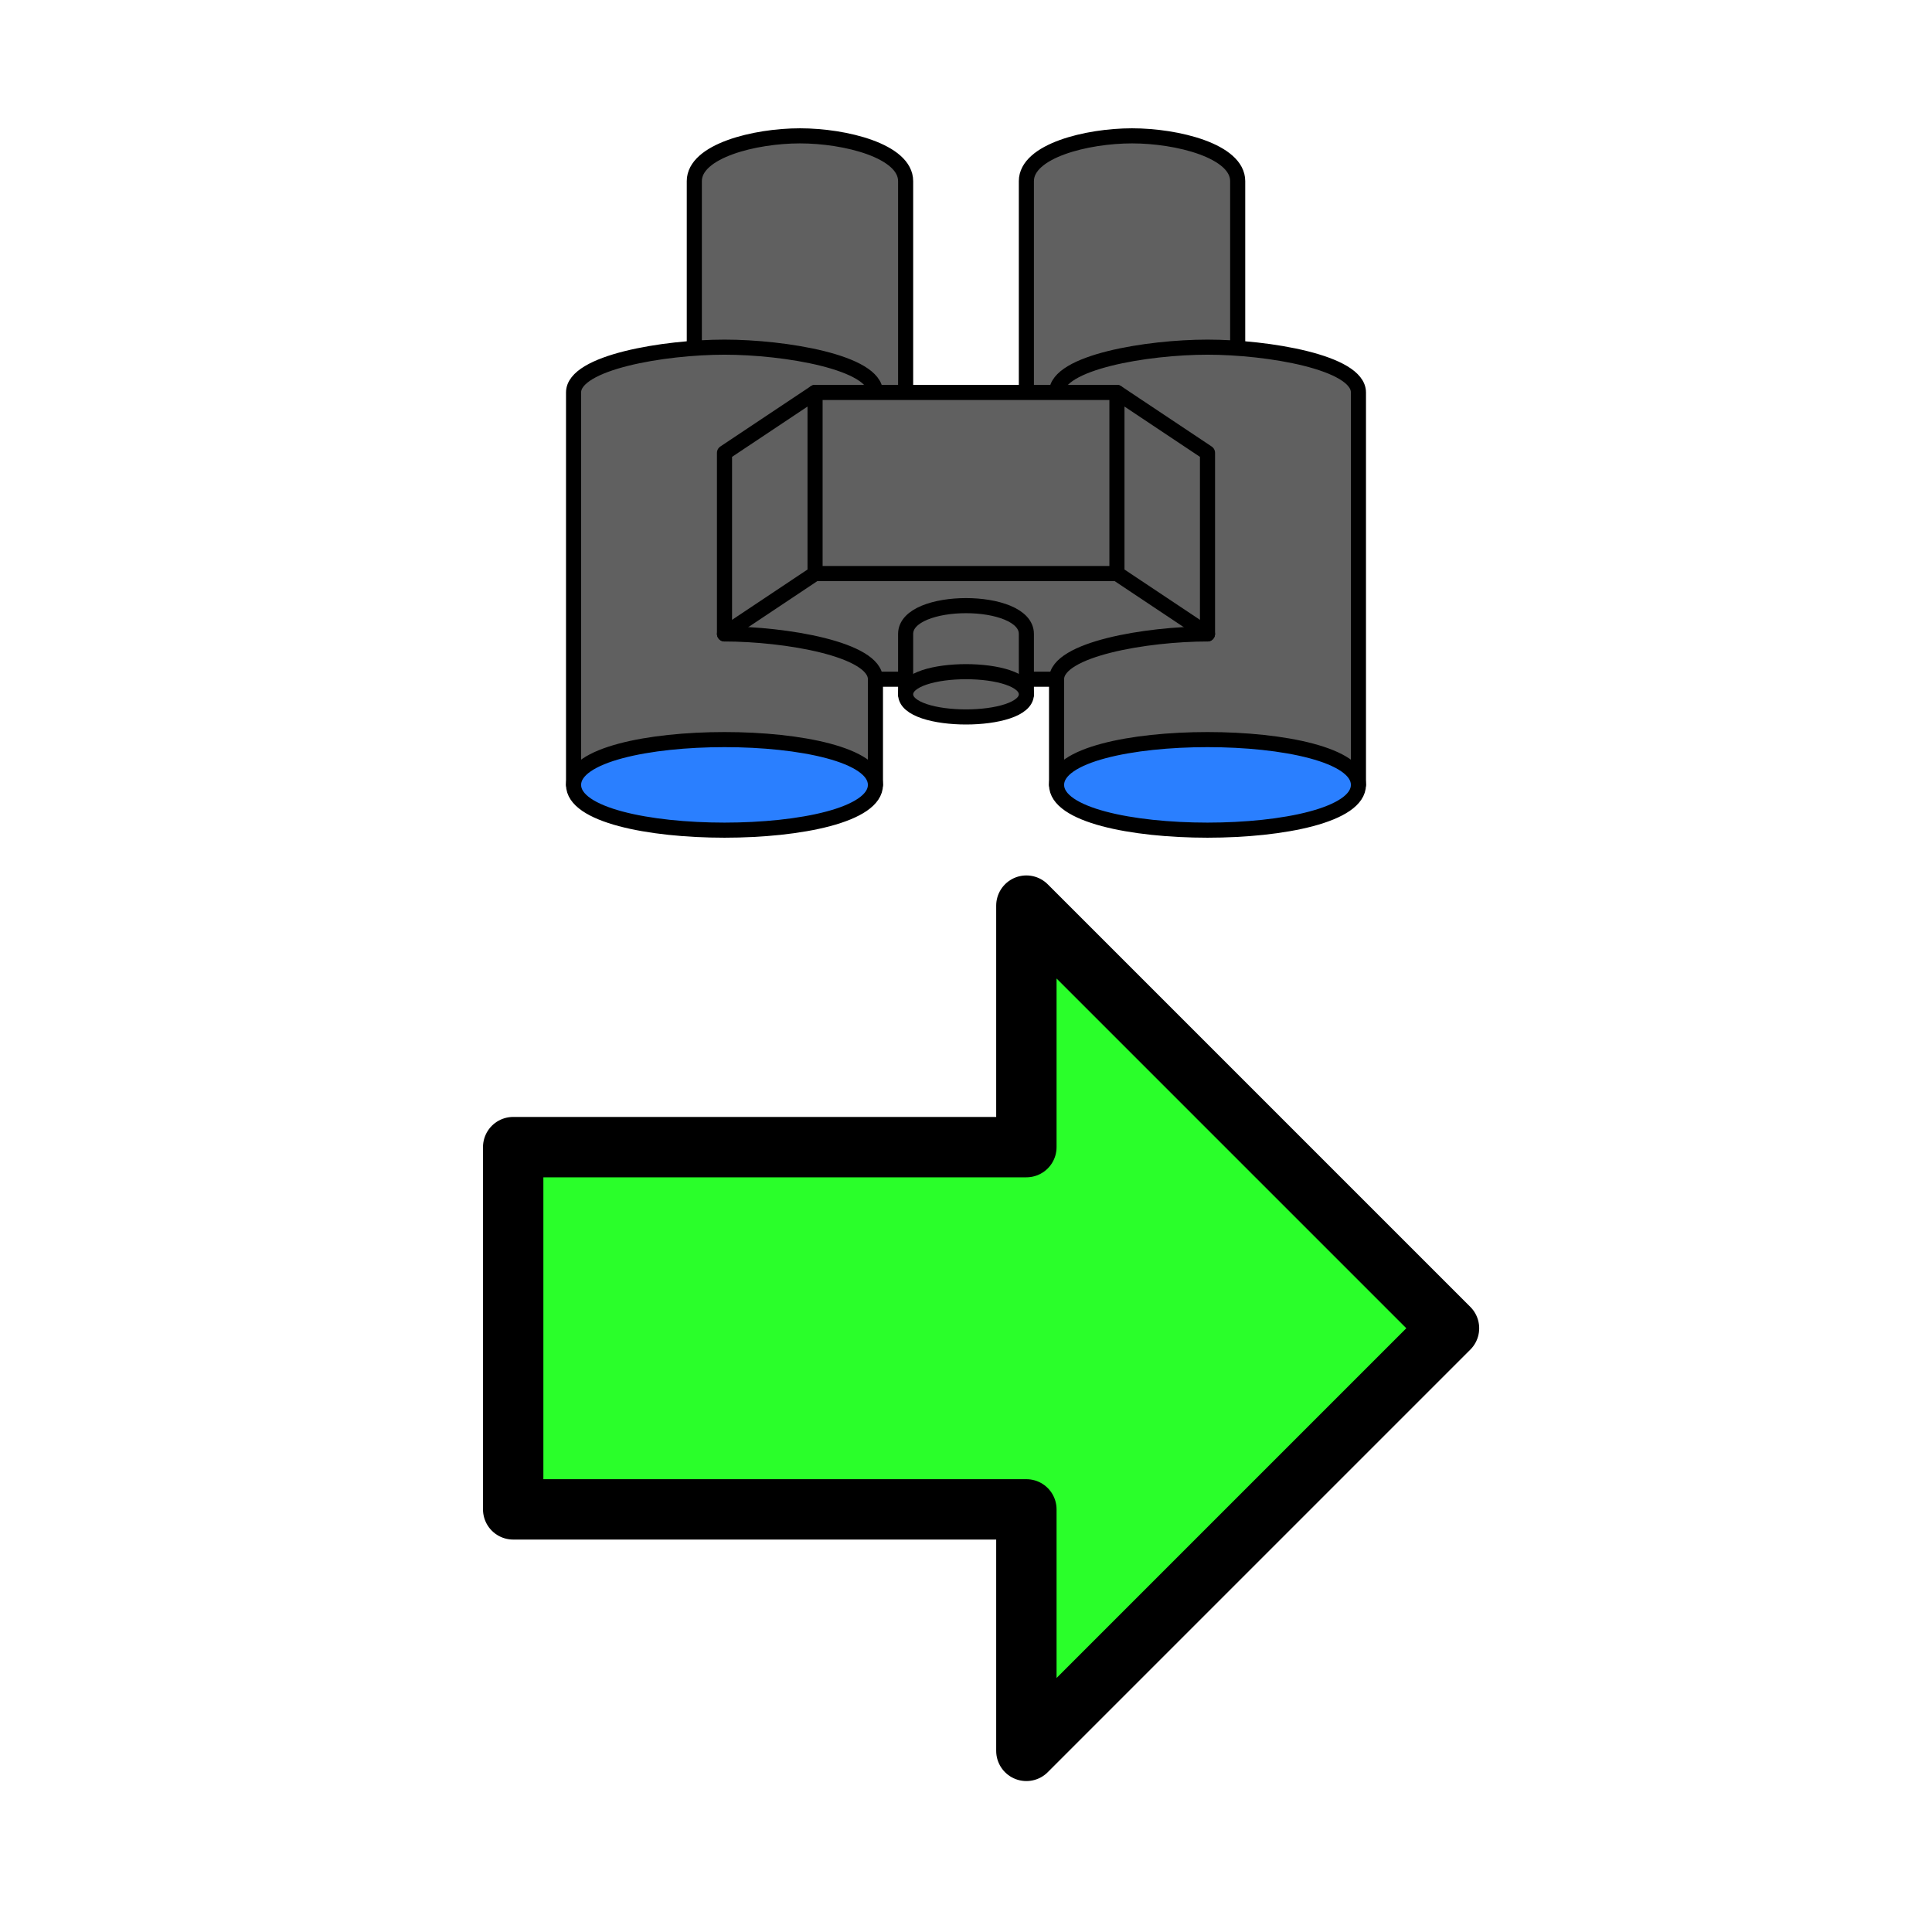
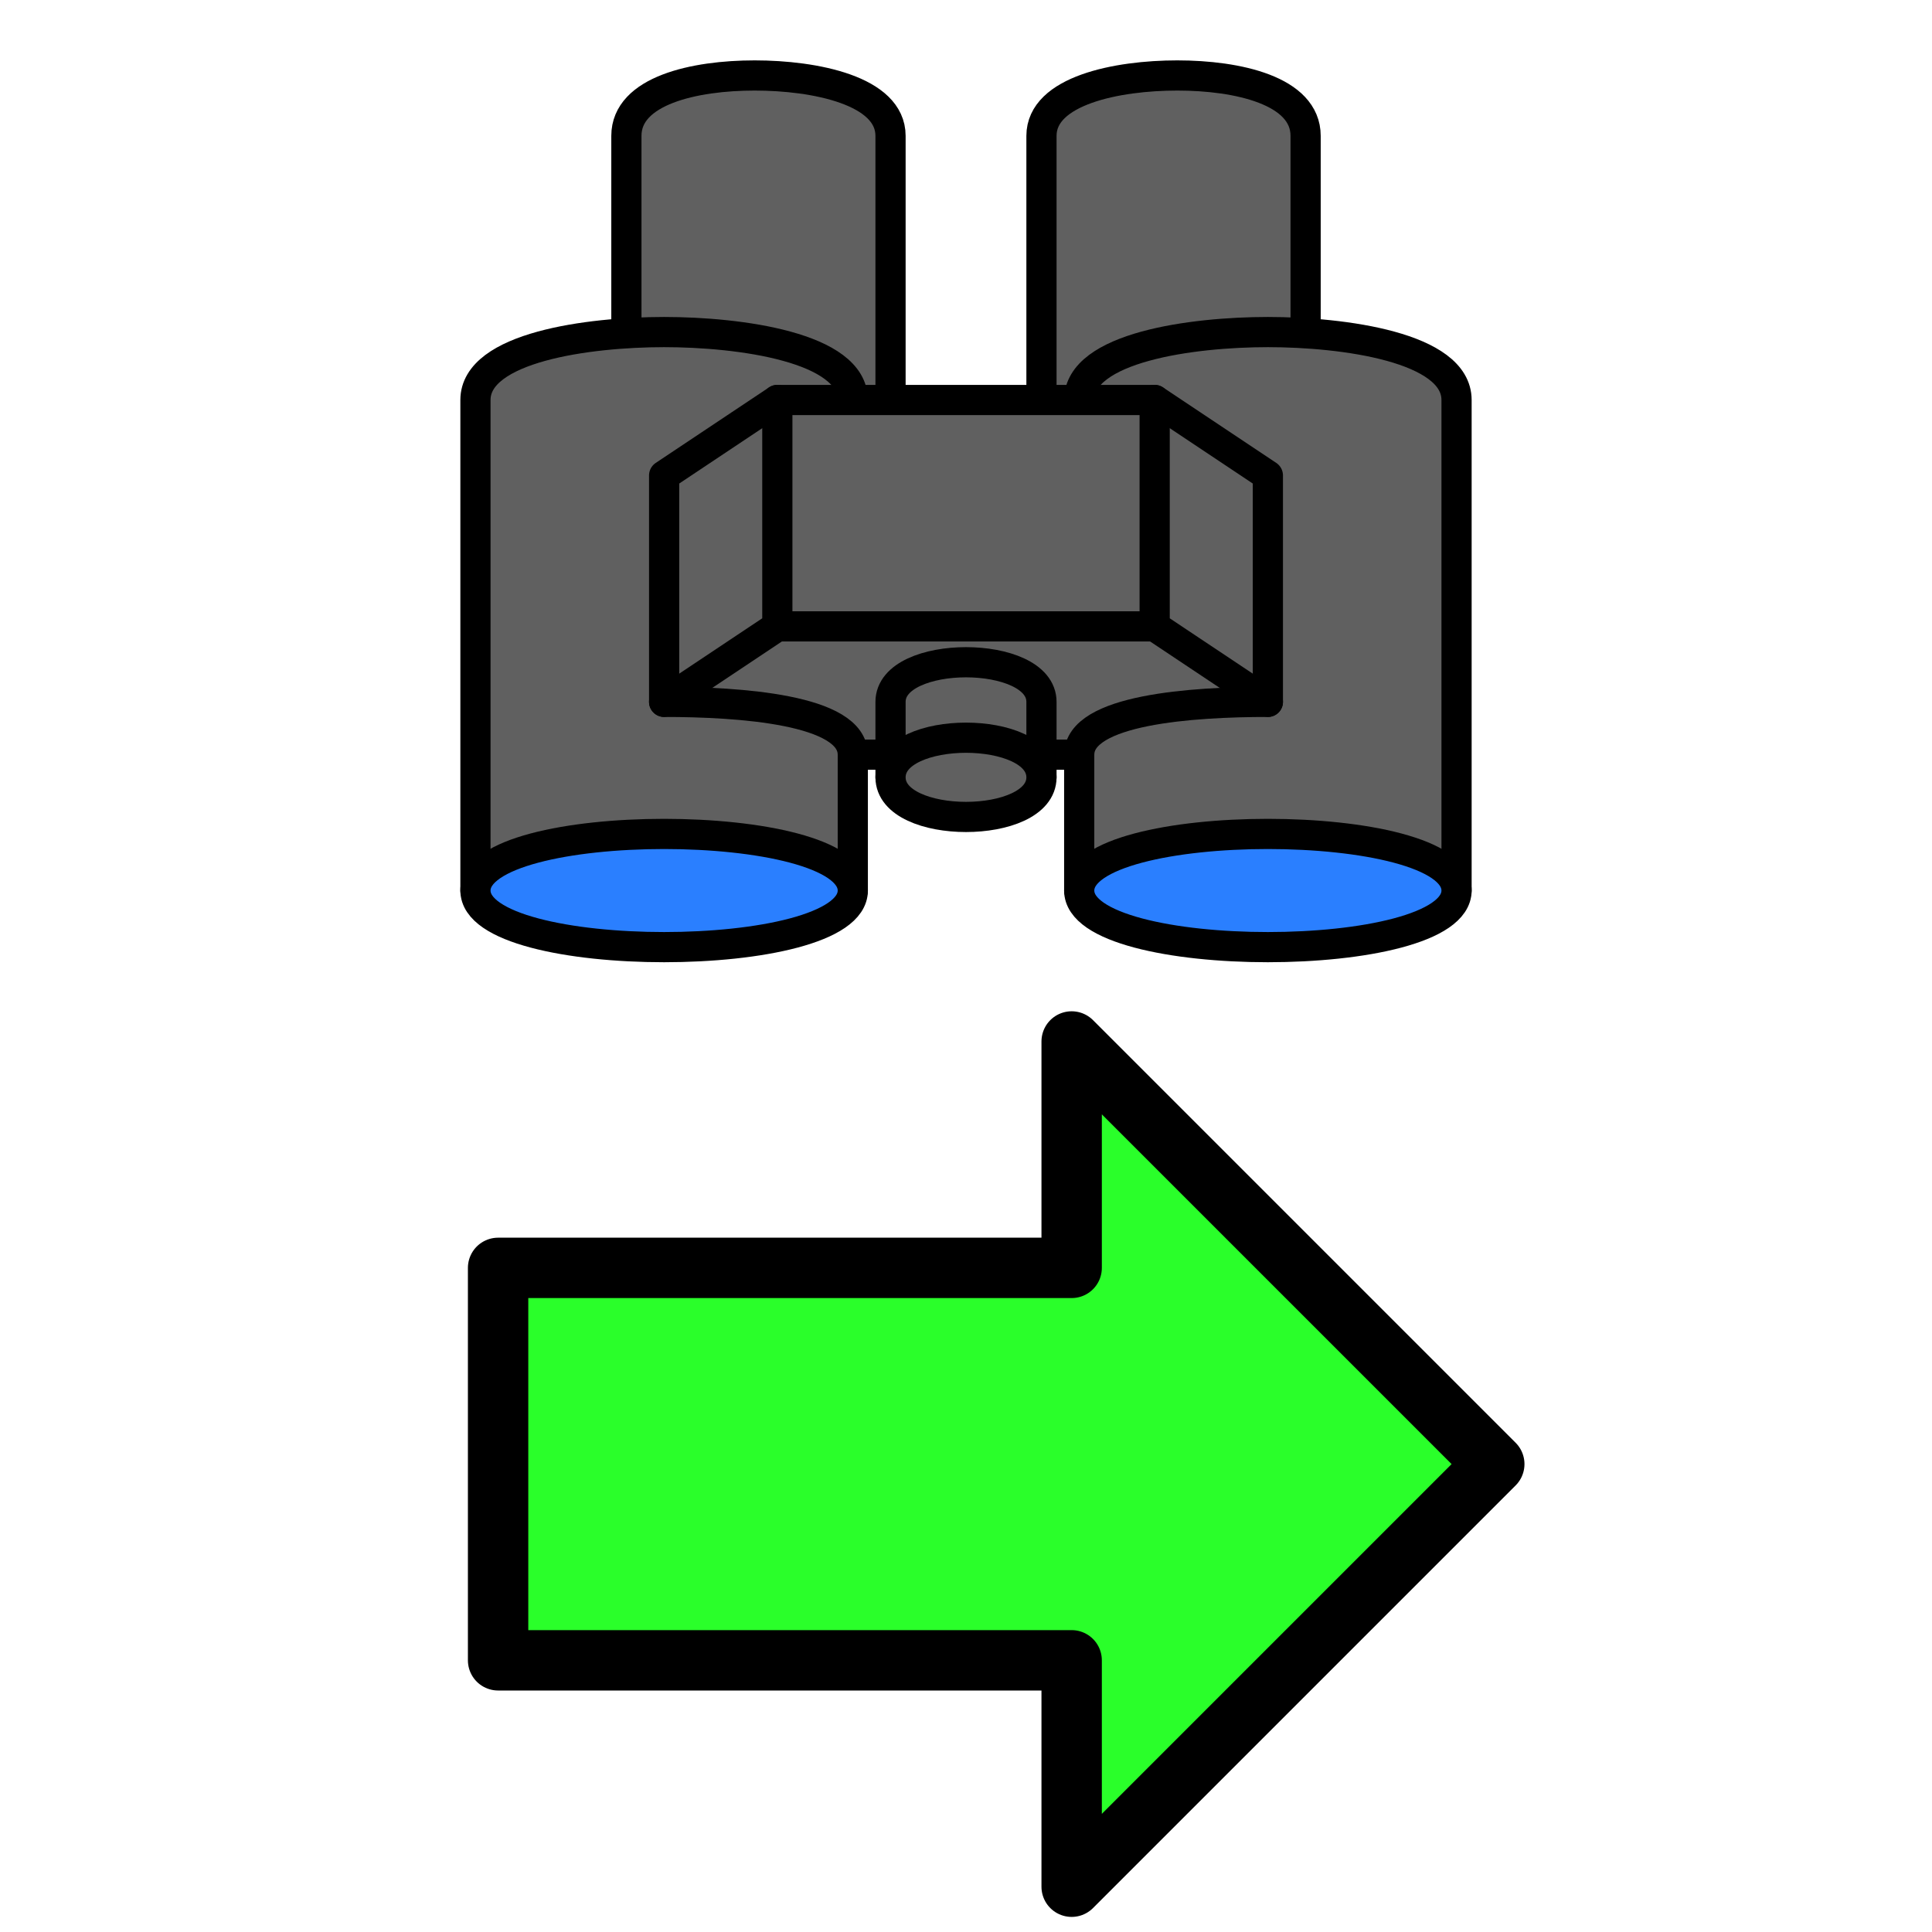
<svg xmlns="http://www.w3.org/2000/svg" version="1.0" width="64" height="64" id="svg2385">
  <defs id="defs2387" />
-   <path d="M 26.5,4.5 C 25,4.5 23,5 23,6 L 23,14 L 30,14 L 30,6 C 30,5 28,4.5 26.5,4.5 z M 37.5,4.5 C 36,4.5 34,5 34,6 L 34,14 L 41,14 L 41,6 C 41,5 39,4.5 37.5,4.5 z" id="path3220" style="fill:#606060;stroke:#000000;stroke-width:0.5;stroke-linecap:round;stroke-linejoin:round" />
-   <path d="M 24,11.5 C 22,11.5 19,12 19,13 L 19,26 L 29,26 L 29,13 C 29,12 26,11.5 24,11.5 z M 40,11.5 C 38,11.5 35,12 35,13 L 35,26 L 45,26 L 45,13 C 45,12 42,11.5 40,11.5 z" id="path3186" style="fill:#606060;stroke:#000000;stroke-width:0.5;stroke-linecap:round;stroke-linejoin:round" />
-   <path d="M 24,15 L 27,13 L 37,13 L 40,15 L 40,21 C 38,21 35,21.5 35,22.5 L 29,22.5 C 29,21.5 26,21 24,21 L 24,15 z" id="rect3200" style="fill:#606060;stroke:#000000;stroke-width:0.5;stroke-linecap:round;stroke-linejoin:round" />
-   <path d="M 30,21 C 30,19.75 34,19.75 34,21 L 34,23 L 30,23 L 30,21 z" id="rect3194" style="fill:#606060;stroke:#000000;stroke-width:0.5;stroke-linecap:round;stroke-linejoin:round" />
-   <path d="M 30,23 C 30,24 34,24 34,23 C 34,22 30,22 30,23 z" id="path3239" style="fill:#606060;stroke:#000000;stroke-width:0.5;stroke-linecap:round;stroke-linejoin:round" />
-   <path d="M 19,26 C 19,28 29,28 29,26 C 29,24 19,24 19,26 z M 35,26 C 35,28 45,28 45,26 C 45,24 35,24 35,26 z" id="path3237" style="fill:#2a7fff;stroke:#000000;stroke-width:0.5;stroke-linecap:round;stroke-linejoin:round" />
-   <path d="M 27,19 L 27,13 M 24,21 L 27,19 L 37,19 L 40,21 M 37,13 L 37,19" id="path3231" style="fill:none;stroke:#000000;stroke-width:0.5;stroke-linecap:round;stroke-linejoin:round" />
-   <path d="M 34,58 L 34,50 L 17,50 L 17,38 L 34,38 L 34,30 L 48,44 L 34,58 z" id="path2392" style="fill:#2aff2a;stroke:#000000;stroke-width:2;stroke-linecap:round;stroke-linejoin:round" />
+   <path d="M 25,2.5 C 23,2.5 20.75,3 20.75,4.5 L 20.75,14.5 L 29.5,14.5 L 29.5,4.5 C 29.5,3 27,2.5 25,2.5 z M 39,2.5 C 37,2.5 34.5,3 34.5,4.5 L 34.5,14.5 L 43.25,14.5 L 43.25,4.5 C 43.25,3 41,2.5 39,2.5 z" id="path3220" style="fill:#606060;stroke:#000000;stroke-width:1;stroke-linecap:round;stroke-linejoin:round" />
+   <path d="M 22,11 C 19.5,11 15.75,11.5 15.75,13.25 L 15.75,29.5 L 28.25,29.5 L 28.25,13.25 C 28.25,11.5 24.5,11 22,11 z M 42,11 C 39.5,11 35.75,11.5 35.75,13.25 L 35.75,29.5 L 48.25,29.5 L 48.25,13.25 C 48.25,11.5 44.5,11 42,11 z" id="path3186" style="fill:#606060;stroke:#000000;stroke-width:1;stroke-linecap:round;stroke-linejoin:round" />
+   <path d="M 22,15.75 L 25.75,13.25 L 38.25,13.25 L 42,15.75 L 42,23.25 C 39.5,23.25 35.75,23.5 35.75,25 L 28.25,25 C 28.25,23.5 24.5,23.25 22,23.25 L 22,15.75 z" id="rect3200" style="fill:#606060;stroke:#000000;stroke-width:1;stroke-linecap:round;stroke-linejoin:round" />
+   <path d="M 29.5,23.25 C 29.5,21.5 34.5,21.5 34.5,23.25 L 34.5,25.75 L 29.5,25.75 L 29.5,23.25 z" id="rect3194" style="fill:#606060;stroke:#000000;stroke-width:1;stroke-linecap:round;stroke-linejoin:round" />
+   <path d="M 29.5,25.75 C 29.5,27.5 34.5,27.5 34.5,25.75 C 34.5,24 29.5,24 29.5,25.75 z" id="path3239" style="fill:#606060;stroke:#000000;stroke-width:1;stroke-linecap:round;stroke-linejoin:round" />
+   <path d="M 15.75,29.5 C 15.75,32 28.25,32 28.25,29.5 C 28.25,27 15.75,27 15.75,29.5 z M 35.75,29.5 C 35.75,32 48.25,32 48.25,29.5 C 48.25,27 35.75,27 35.75,29.5 z" id="path3237" style="fill:#2a7fff;stroke:#000000;stroke-width:1;stroke-linecap:round;stroke-linejoin:round" />
+   <path d="M 25.75,20.75 L 25.75,13.25 M 22,23.25 L 25.75,20.75 L 38.25,20.75 L 42,23.25 M 38.25,13.25 L 38.25,20.75" id="path3231" style="fill:none;stroke:#000000;stroke-width:1;stroke-linecap:round;stroke-linejoin:round" />
+   <path d="M 16.5,55 L 35.5,55 L 35.5,62.5 L 49.5,48.5 L 35.5,34.5 L 35.5,42 L 16.5,42 L 16.5,55 z" id="path3298" style="fill:#2aff2a;stroke:#000000;stroke-width:2;stroke-linecap:round;stroke-linejoin:round" />
</svg>
